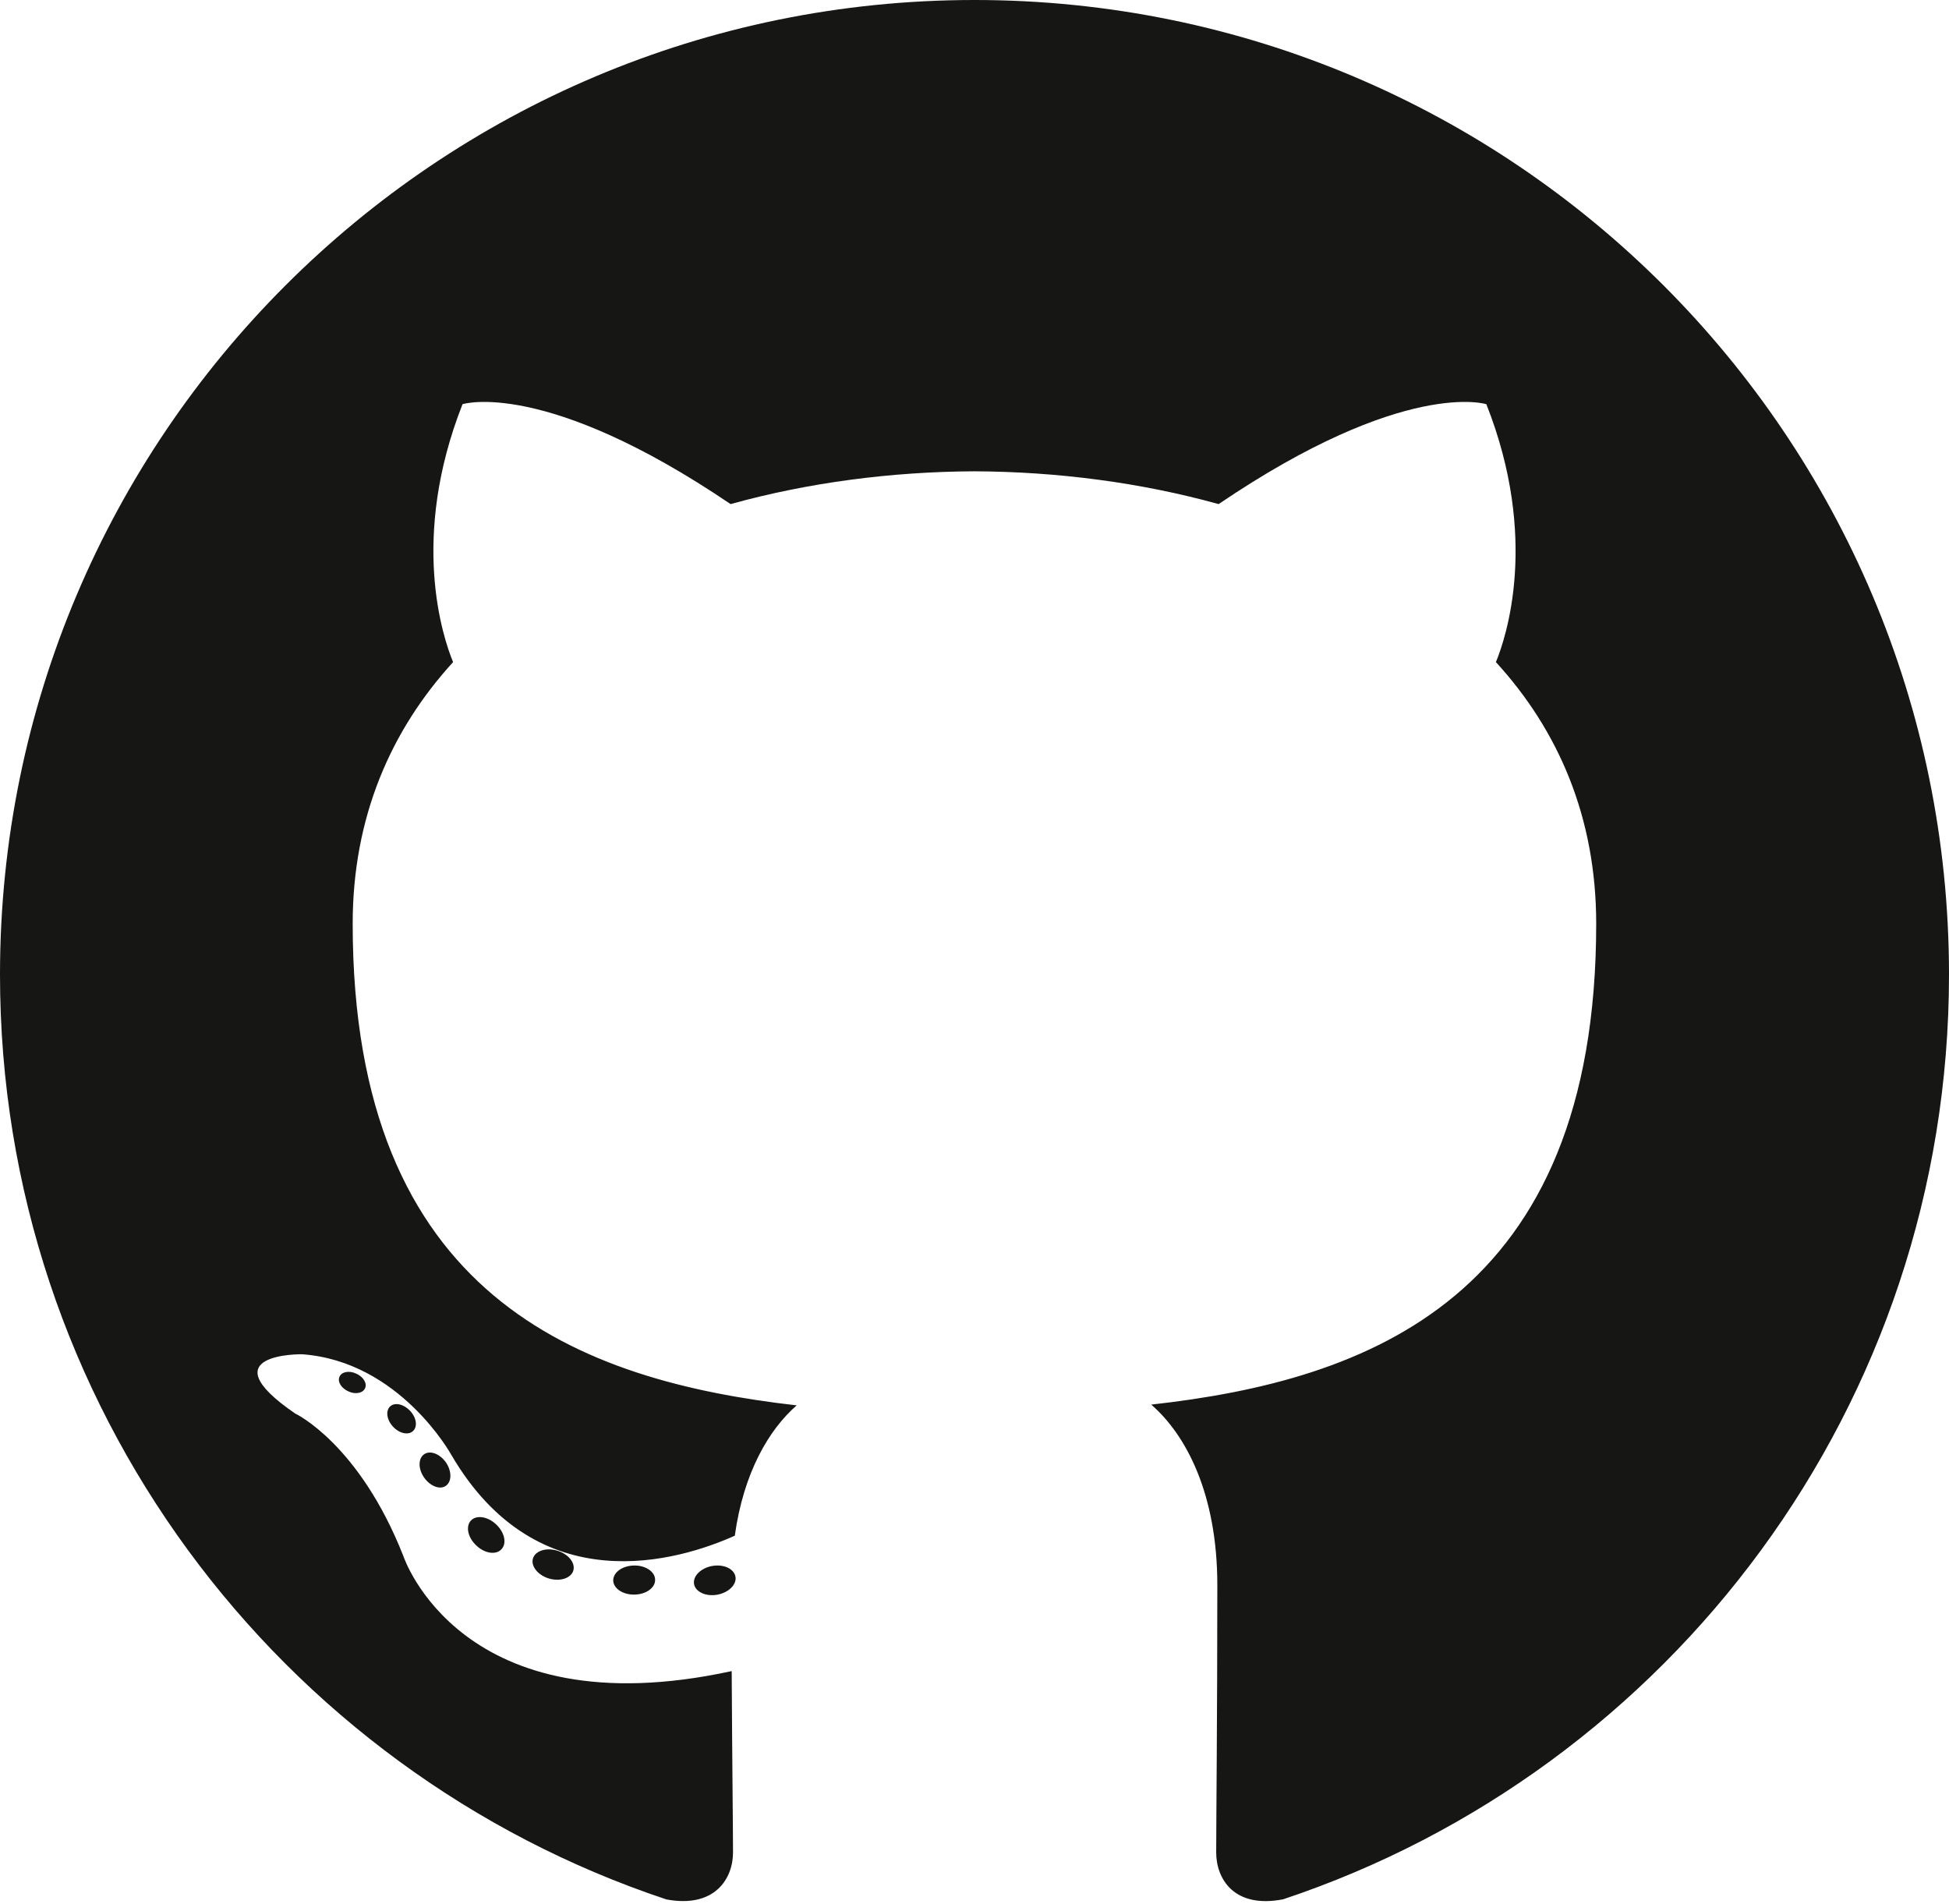
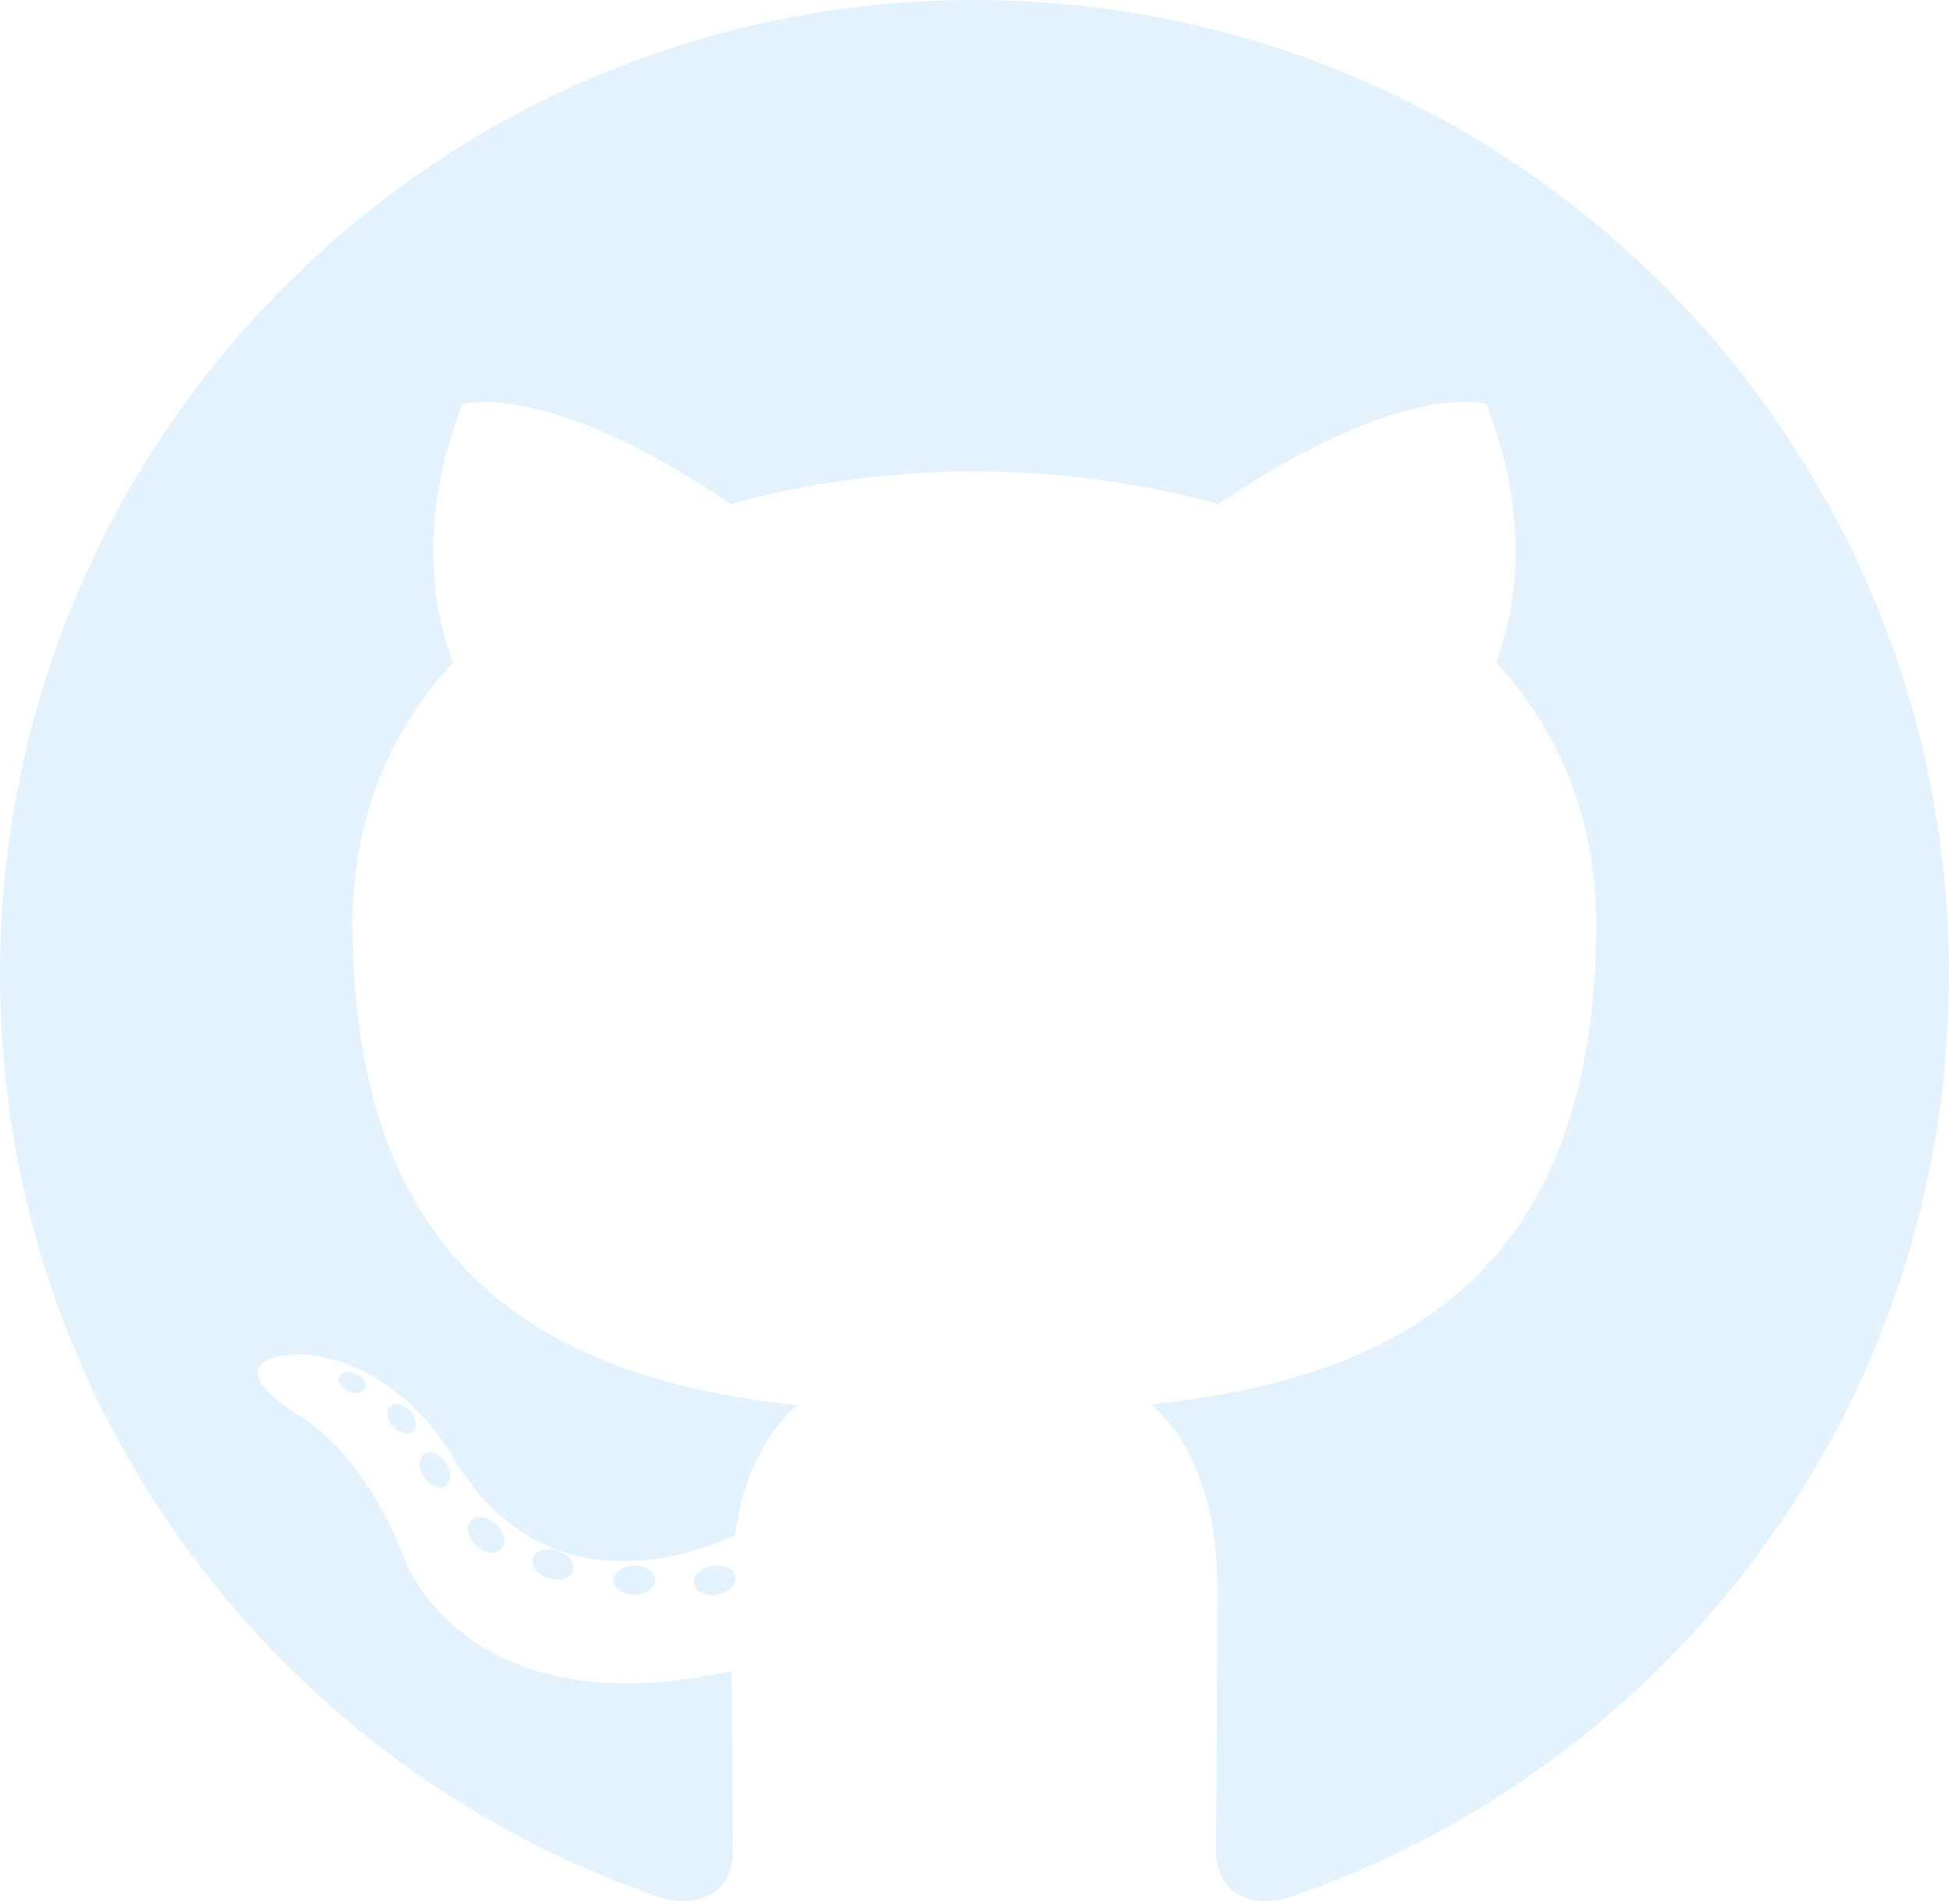
- <svg xmlns="http://www.w3.org/2000/svg" width="256px" height="250px" viewBox="0 0 256 250" version="1.1" preserveAspectRatio="xMidYMid">
-   <g>
-     <path d="M128.001,0 C57.317,0 0,57.307 0,128.001 C0,184.555 36.676,232.536 87.535,249.461 C93.932,250.646 96.281,246.684 96.281,243.303 C96.281,240.251 96.162,230.168 96.107,219.472 C60.497,227.215 52.983,204.37 52.983,204.37 C47.16,189.575 38.77,185.641 38.77,185.641 C27.157,177.696 39.646,177.859 39.646,177.859 C52.499,178.762 59.267,191.05 59.267,191.05 C70.684,210.618 89.212,204.961 96.516,201.69 C97.665,193.418 100.982,187.771 104.643,184.574 C76.212,181.338 46.325,170.362 46.325,121.316 C46.325,107.341 51.325,95.922 59.513,86.958 C58.184,83.734 53.803,70.716 60.753,53.084 C60.753,53.084 71.502,49.644 95.963,66.205 C106.173,63.369 117.123,61.947 128.001,61.898 C138.879,61.947 149.838,63.369 160.067,66.205 C184.498,49.644 195.232,53.084 195.232,53.084 C202.199,70.716 197.816,83.734 196.487,86.958 C204.694,95.922 209.66,107.341 209.66,121.316 C209.66,170.479 179.716,181.304 151.213,184.473 C155.804,188.445 159.895,196.235 159.895,208.177 C159.895,225.303 159.747,239.087 159.747,243.303 C159.747,246.71 162.051,250.701 168.539,249.444 C219.37,232.5 256,184.536 256,128.001 C256,57.307 198.691,0 128.001,0 Z M47.941,182.34 C47.659,182.976 46.658,183.167 45.747,182.73 C44.818,182.313 44.297,181.446 44.598,180.808 C44.873,180.153 45.876,179.97 46.802,180.409 C47.733,180.827 48.263,181.702 47.941,182.34 Z M54.237,187.958 C53.626,188.524 52.433,188.261 51.623,187.367 C50.786,186.475 50.629,185.281 51.248,184.707 C51.878,184.141 53.035,184.406 53.874,185.298 C54.712,186.201 54.875,187.386 54.237,187.958 Z M58.556,195.146 C57.772,195.691 56.49,195.18 55.697,194.042 C54.913,192.904 54.913,191.539 55.714,190.992 C56.509,190.445 57.772,190.937 58.575,192.067 C59.357,193.224 59.357,194.589 58.556,195.146 Z M65.861,203.471 C65.16,204.245 63.665,204.037 62.572,202.982 C61.452,201.949 61.141,200.485 61.845,199.711 C62.555,198.935 64.058,199.153 65.16,200.201 C66.27,201.231 66.61,202.706 65.861,203.471 Z M75.303,206.282 C74.993,207.284 73.554,207.74 72.104,207.314 C70.656,206.875 69.709,205.701 70.001,204.688 C70.302,203.679 71.748,203.204 73.208,203.66 C74.654,204.096 75.604,205.262 75.303,206.282 Z M86.047,207.474 C86.083,208.529 84.854,209.405 83.332,209.424 C81.801,209.458 80.563,208.603 80.546,207.565 C80.546,206.499 81.748,205.632 83.279,205.606 C84.801,205.577 86.047,206.424 86.047,207.474 Z M96.602,207.069 C96.784,208.099 95.727,209.157 94.215,209.439 C92.73,209.71 91.354,209.074 91.165,208.053 C90.981,206.997 92.058,205.939 93.541,205.666 C95.055,205.403 96.409,206.022 96.602,207.069 Z" fill="#161614" />
+ <svg xmlns="http://www.w3.org/2000/svg" width="256px" height="250px" viewBox="0 0 256 250" version="1.1" preserveAspectRatio="xMidYMid" id="svg6">
+   <defs id="defs10" />
+   <g id="g4" style="fill:#e3f2fd;fill-opacity:1">
+     <path d="M128.001,0 C57.317,0 0,57.307 0,128.001 C0,184.555 36.676,232.536 87.535,249.461 C93.932,250.646 96.281,246.684 96.281,243.303 C96.281,240.251 96.162,230.168 96.107,219.472 C60.497,227.215 52.983,204.37 52.983,204.37 C47.16,189.575 38.77,185.641 38.77,185.641 C27.157,177.696 39.646,177.859 39.646,177.859 C52.499,178.762 59.267,191.05 59.267,191.05 C70.684,210.618 89.212,204.961 96.516,201.69 C97.665,193.418 100.982,187.771 104.643,184.574 C76.212,181.338 46.325,170.362 46.325,121.316 C46.325,107.341 51.325,95.922 59.513,86.958 C58.184,83.734 53.803,70.716 60.753,53.084 C60.753,53.084 71.502,49.644 95.963,66.205 C106.173,63.369 117.123,61.947 128.001,61.898 C138.879,61.947 149.838,63.369 160.067,66.205 C184.498,49.644 195.232,53.084 195.232,53.084 C202.199,70.716 197.816,83.734 196.487,86.958 C204.694,95.922 209.66,107.341 209.66,121.316 C209.66,170.479 179.716,181.304 151.213,184.473 C155.804,188.445 159.895,196.235 159.895,208.177 C159.895,225.303 159.747,239.087 159.747,243.303 C159.747,246.71 162.051,250.701 168.539,249.444 C219.37,232.5 256,184.536 256,128.001 C256,57.307 198.691,0 128.001,0 Z M47.941,182.34 C47.659,182.976 46.658,183.167 45.747,182.73 C44.818,182.313 44.297,181.446 44.598,180.808 C44.873,180.153 45.876,179.97 46.802,180.409 C47.733,180.827 48.263,181.702 47.941,182.34 Z M54.237,187.958 C53.626,188.524 52.433,188.261 51.623,187.367 C50.786,186.475 50.629,185.281 51.248,184.707 C51.878,184.141 53.035,184.406 53.874,185.298 C54.712,186.201 54.875,187.386 54.237,187.958 Z M58.556,195.146 C57.772,195.691 56.49,195.18 55.697,194.042 C54.913,192.904 54.913,191.539 55.714,190.992 C56.509,190.445 57.772,190.937 58.575,192.067 C59.357,193.224 59.357,194.589 58.556,195.146 Z M65.861,203.471 C65.16,204.245 63.665,204.037 62.572,202.982 C61.452,201.949 61.141,200.485 61.845,199.711 C62.555,198.935 64.058,199.153 65.16,200.201 C66.27,201.231 66.61,202.706 65.861,203.471 Z M75.303,206.282 C74.993,207.284 73.554,207.74 72.104,207.314 C70.656,206.875 69.709,205.701 70.001,204.688 C70.302,203.679 71.748,203.204 73.208,203.66 C74.654,204.096 75.604,205.262 75.303,206.282 Z M86.047,207.474 C86.083,208.529 84.854,209.405 83.332,209.424 C81.801,209.458 80.563,208.603 80.546,207.565 C80.546,206.499 81.748,205.632 83.279,205.606 C84.801,205.577 86.047,206.424 86.047,207.474 Z M96.602,207.069 C96.784,208.099 95.727,209.157 94.215,209.439 C92.73,209.71 91.354,209.074 91.165,208.053 C90.981,206.997 92.058,205.939 93.541,205.666 C95.055,205.403 96.409,206.022 96.602,207.069 Z" fill="#161614" id="path2" style="fill:#e3f2fd;fill-opacity:1" />
  </g>
</svg>
